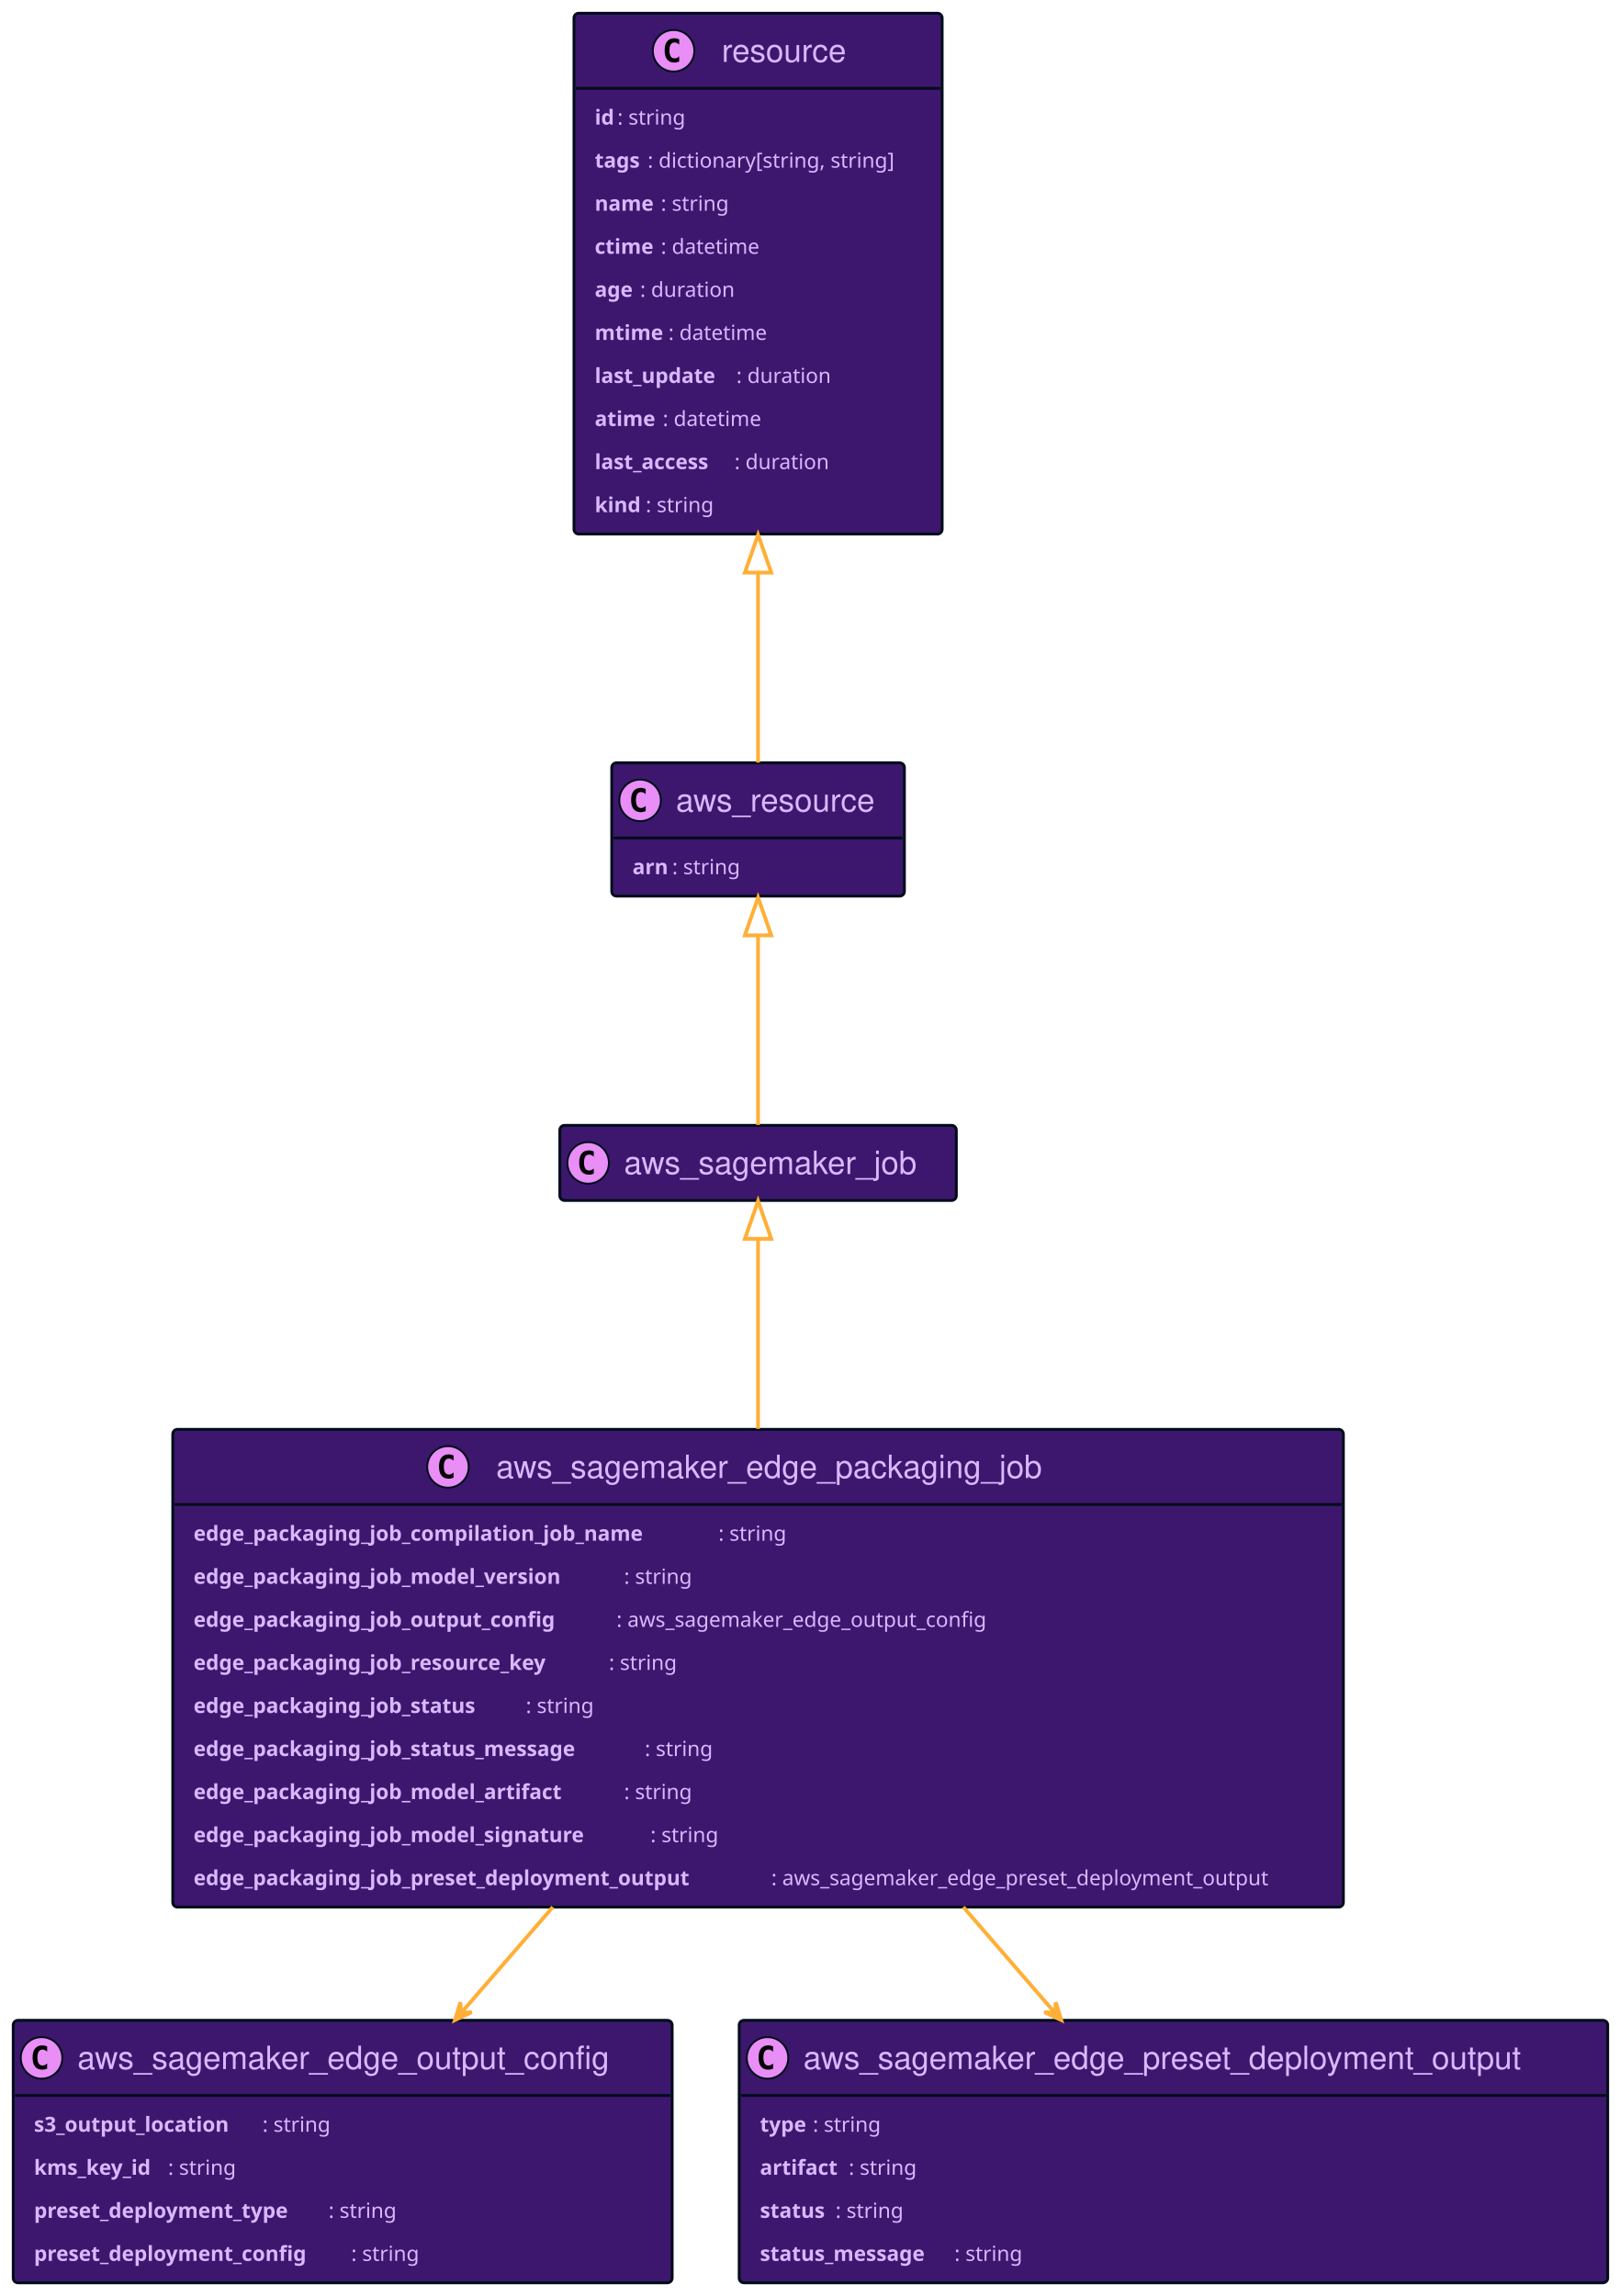
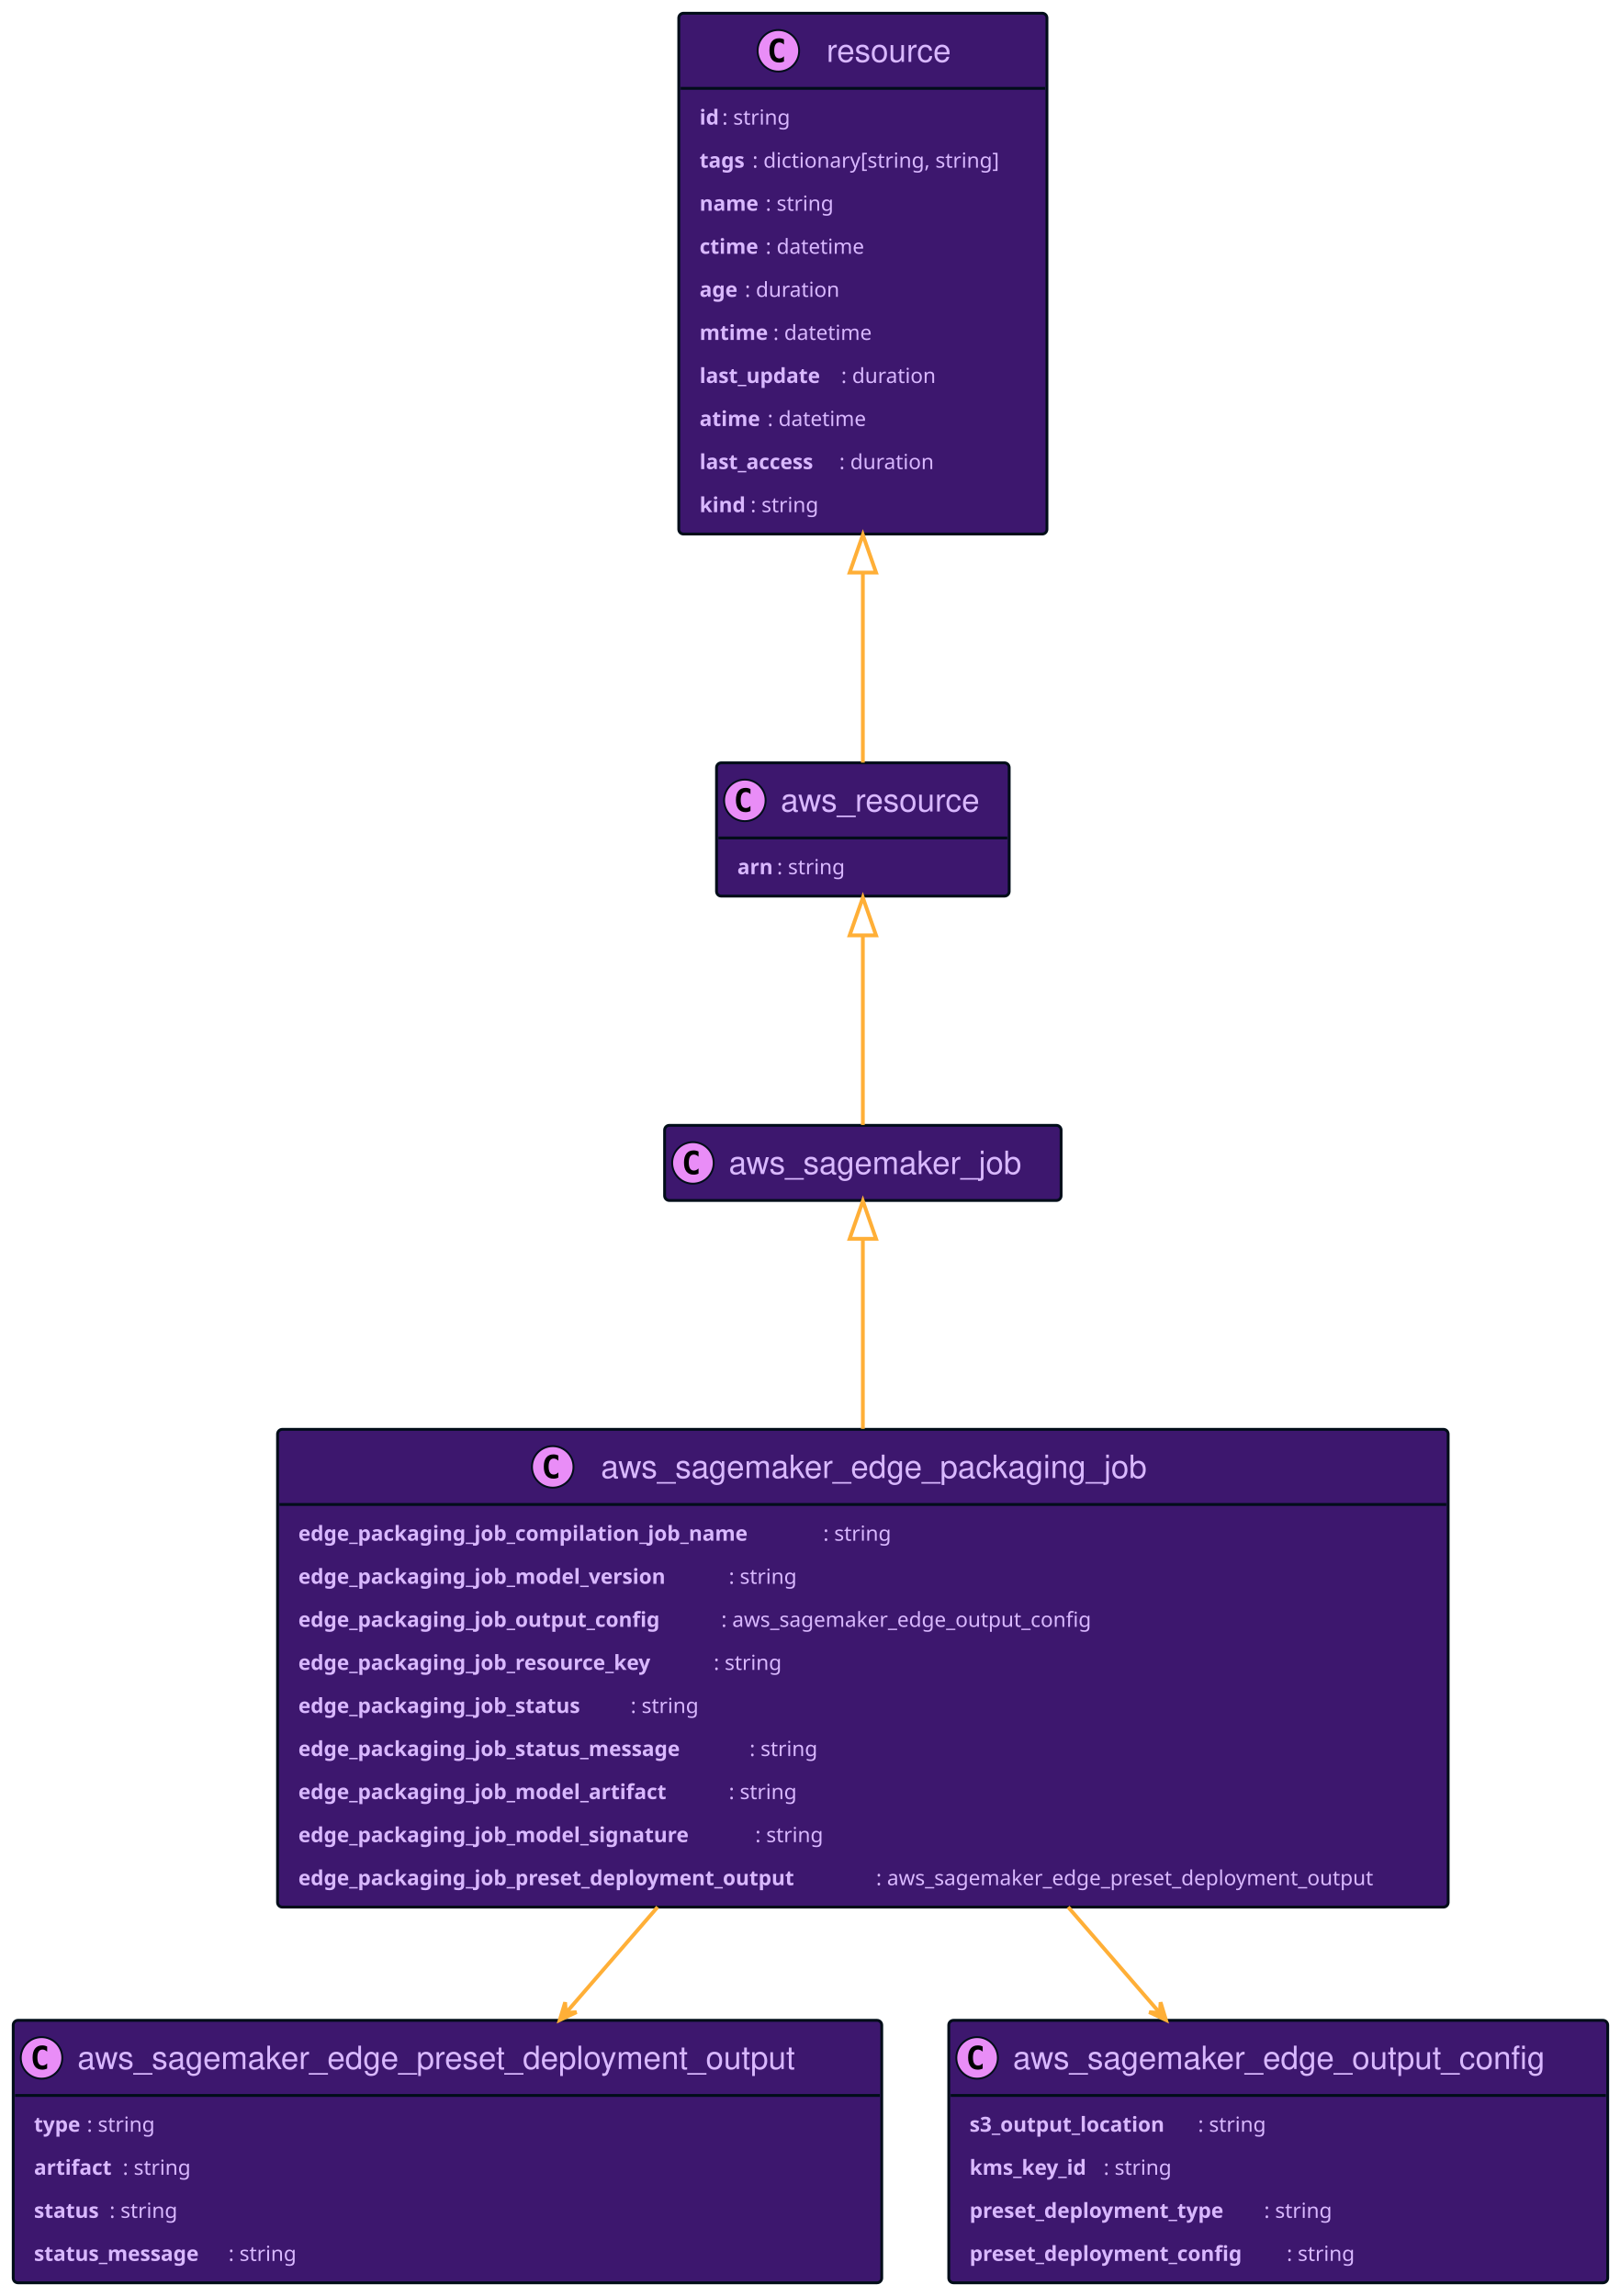
<svg xmlns="http://www.w3.org/2000/svg" xmlns:xlink="http://www.w3.org/1999/xlink" width="858" height="1216" preserveAspectRatio="none" style="width:858px;height:1216px;background:#00000000">
  <a xlink:actuate="onRequest" xlink:href="#a" xlink:show="new" xlink:title="#resource" xlink:type="simple" target="_top">
-     <rect id="a" width="195" height="275.836" x="304" y="7" fill="#3D176E" rx="2.5" ry="2.5" style="stroke:#000d19;stroke-width:1.5" />
-     <circle cx="356.75" cy="26.895" r="11" fill="#E98DF7" style="stroke:#000d19;stroke-width:1" />
-     <path d="M359.719 32.535q-.578.297-1.219.438-.64.156-1.344.156-2.5 0-3.828-1.64-1.312-1.657-1.312-4.782t1.312-4.781q1.328-1.656 3.828-1.656.703 0 1.344.156.656.156 1.219.453v2.719q-.625-.578-1.219-.844-.594-.281-1.219-.281-1.344 0-2.031 1.078-.688 1.062-.688 3.156 0 2.094.688 3.172.688 1.062 2.031 1.062.625 0 1.219-.265.594-.281 1.219-.86v2.72Z" />
-     <text x="382.25" y="32.78" fill="#D9B8FF" font-family="Helvetica" font-size="17" textLength="71">resource</text>
-     <path d="M305 46.789h193" style="stroke:#000d19;stroke-width:1.5" />
-     <text x="315" y="65.999" fill="#D9B8FF" font-family="sans-serif" font-size="11" font-weight="bold" textLength="12">id</text>
-     <text x="327" y="65.999" fill="#D9B8FF" font-family="sans-serif" font-size="11" textLength="41">: string</text>
-     <text x="315" y="88.804" fill="#D9B8FF" font-family="sans-serif" font-size="11" font-weight="bold" textLength="28">tags</text>
-     <text x="343" y="88.804" fill="#D9B8FF" font-family="sans-serif" font-size="11" textLength="145">: dictionary[string, string]</text>
-     <text x="315" y="111.609" fill="#D9B8FF" font-family="sans-serif" font-size="11" font-weight="bold" textLength="35">name</text>
-     <text x="350" y="111.609" fill="#D9B8FF" font-family="sans-serif" font-size="11" textLength="41">: string</text>
-     <text x="315" y="134.414" fill="#D9B8FF" font-family="sans-serif" font-size="11" font-weight="bold" textLength="35">ctime</text>
-     <text x="350" y="134.414" fill="#D9B8FF" font-family="sans-serif" font-size="11" textLength="58">: datetime</text>
-     <text x="315" y="157.218" fill="#D9B8FF" font-family="sans-serif" font-size="11" font-weight="bold" textLength="24">age</text>
-     <text x="339" y="157.218" fill="#D9B8FF" font-family="sans-serif" font-size="11" textLength="55">: duration</text>
-     <text x="315" y="180.023" fill="#D9B8FF" font-family="sans-serif" font-size="11" font-weight="bold" textLength="39">mtime</text>
-     <text x="354" y="180.023" fill="#D9B8FF" font-family="sans-serif" font-size="11" textLength="58">: datetime</text>
-     <text x="315" y="202.828" fill="#D9B8FF" font-family="sans-serif" font-size="11" font-weight="bold" textLength="75">last_update</text>
-     <text x="390" y="202.828" fill="#D9B8FF" font-family="sans-serif" font-size="11" textLength="55">: duration</text>
-     <text x="315" y="225.632" fill="#D9B8FF" font-family="sans-serif" font-size="11" font-weight="bold" textLength="36">atime</text>
-     <text x="351" y="225.632" fill="#D9B8FF" font-family="sans-serif" font-size="11" textLength="58">: datetime</text>
-     <text x="315" y="248.437" fill="#D9B8FF" font-family="sans-serif" font-size="11" font-weight="bold" textLength="74">last_access</text>
-     <text x="389" y="248.437" fill="#D9B8FF" font-family="sans-serif" font-size="11" textLength="55">: duration</text>
-     <text x="315" y="271.242" fill="#D9B8FF" font-family="sans-serif" font-size="11" font-weight="bold" textLength="27">kind</text>
-     <text x="342" y="271.242" fill="#D9B8FF" font-family="sans-serif" font-size="11" textLength="41">: string</text>
+     <rect id="a" width="195" height="275.836" x="359.5" y="7" fill="#3D176E" rx="2.5" ry="2.5" style="stroke:#000d19;stroke-width:1.5" />
+     <circle cx="412.25" cy="26.895" r="11" fill="#E98DF7" style="stroke:#000d19;stroke-width:1" />
+     <path d="M415.219 32.535q-.578.297-1.219.438-.64.156-1.344.156-2.5 0-3.828-1.64-1.312-1.657-1.312-4.782t1.312-4.781q1.328-1.656 3.828-1.656.703 0 1.344.156.656.156 1.219.453v2.719q-.625-.578-1.219-.844-.594-.281-1.219-.281-1.344 0-2.031 1.078-.688 1.062-.688 3.156 0 2.094.688 3.172.688 1.062 2.031 1.062.625 0 1.219-.265.594-.281 1.219-.86v2.72Z" />
+     <text x="437.75" y="32.78" fill="#D9B8FF" font-family="Helvetica" font-size="17" textLength="71">resource</text>
+     <path d="M360.5 46.789h193" style="stroke:#000d19;stroke-width:1.5" />
+     <text x="370.5" y="65.999" fill="#D9B8FF" font-family="sans-serif" font-size="11" font-weight="bold" textLength="12">id</text>
+     <text x="382.5" y="65.999" fill="#D9B8FF" font-family="sans-serif" font-size="11" textLength="41">: string</text>
+     <text x="370.5" y="88.804" fill="#D9B8FF" font-family="sans-serif" font-size="11" font-weight="bold" textLength="28">tags</text>
+     <text x="398.5" y="88.804" fill="#D9B8FF" font-family="sans-serif" font-size="11" textLength="145">: dictionary[string, string]</text>
+     <text x="370.5" y="111.609" fill="#D9B8FF" font-family="sans-serif" font-size="11" font-weight="bold" textLength="35">name</text>
+     <text x="405.5" y="111.609" fill="#D9B8FF" font-family="sans-serif" font-size="11" textLength="41">: string</text>
+     <text x="370.5" y="134.414" fill="#D9B8FF" font-family="sans-serif" font-size="11" font-weight="bold" textLength="35">ctime</text>
+     <text x="405.5" y="134.414" fill="#D9B8FF" font-family="sans-serif" font-size="11" textLength="58">: datetime</text>
+     <text x="370.5" y="157.218" fill="#D9B8FF" font-family="sans-serif" font-size="11" font-weight="bold" textLength="24">age</text>
+     <text x="394.5" y="157.218" fill="#D9B8FF" font-family="sans-serif" font-size="11" textLength="55">: duration</text>
+     <text x="370.5" y="180.023" fill="#D9B8FF" font-family="sans-serif" font-size="11" font-weight="bold" textLength="39">mtime</text>
+     <text x="409.5" y="180.023" fill="#D9B8FF" font-family="sans-serif" font-size="11" textLength="58">: datetime</text>
+     <text x="370.5" y="202.828" fill="#D9B8FF" font-family="sans-serif" font-size="11" font-weight="bold" textLength="75">last_update</text>
+     <text x="445.5" y="202.828" fill="#D9B8FF" font-family="sans-serif" font-size="11" textLength="55">: duration</text>
+     <text x="370.5" y="225.632" fill="#D9B8FF" font-family="sans-serif" font-size="11" font-weight="bold" textLength="36">atime</text>
+     <text x="406.5" y="225.632" fill="#D9B8FF" font-family="sans-serif" font-size="11" textLength="58">: datetime</text>
+     <text x="370.5" y="248.437" fill="#D9B8FF" font-family="sans-serif" font-size="11" font-weight="bold" textLength="74">last_access</text>
+     <text x="444.5" y="248.437" fill="#D9B8FF" font-family="sans-serif" font-size="11" textLength="55">: duration</text>
+     <text x="370.5" y="271.242" fill="#D9B8FF" font-family="sans-serif" font-size="11" font-weight="bold" textLength="27">kind</text>
+     <text x="397.5" y="271.242" fill="#D9B8FF" font-family="sans-serif" font-size="11" textLength="41">: string</text>
  </a>
  <a xlink:actuate="onRequest" xlink:href="#b" xlink:show="new" xlink:title="#aws_resource" xlink:type="simple" target="_top">
-     <rect id="b" width="155" height="70.594" x="324" y="404" fill="#3D176E" rx="2.5" ry="2.5" style="stroke:#000d19;stroke-width:1.5" />
-     <circle cx="339" cy="423.894" r="11" fill="#E98DF7" style="stroke:#000d19;stroke-width:1" />
-     <path d="M341.969 429.535q-.578.297-1.219.438-.64.156-1.344.156-2.5 0-3.828-1.64-1.312-1.657-1.312-4.782t1.312-4.781q1.328-1.656 3.828-1.656.703 0 1.344.156.656.156 1.219.453v2.719q-.625-.579-1.219-.844-.594-.281-1.219-.281-1.344 0-2.031 1.078-.688 1.062-.688 3.156 0 2.094.688 3.172.688 1.062 2.031 1.062.625 0 1.219-.265.594-.281 1.219-.86v2.72Z" />
-     <text x="358" y="429.78" fill="#D9B8FF" font-family="Helvetica" font-size="17" textLength="113">aws_resource</text>
-     <path d="M325 443.789h153" style="stroke:#000d19;stroke-width:1.5" />
-     <text x="335" y="463" fill="#D9B8FF" font-family="sans-serif" font-size="11" font-weight="bold" textLength="21">arn</text>
-     <text x="356" y="463" fill="#D9B8FF" font-family="sans-serif" font-size="11" textLength="41">: string</text>
+     <rect id="b" width="155" height="70.594" x="379.5" y="404" fill="#3D176E" rx="2.5" ry="2.5" style="stroke:#000d19;stroke-width:1.5" />
+     <circle cx="394.5" cy="423.894" r="11" fill="#E98DF7" style="stroke:#000d19;stroke-width:1" />
+     <path d="M397.469 429.535q-.578.297-1.219.438-.64.156-1.344.156-2.5 0-3.828-1.64-1.312-1.657-1.312-4.782t1.312-4.781q1.328-1.656 3.828-1.656.703 0 1.344.156.656.156 1.219.453v2.719q-.625-.579-1.219-.844-.594-.281-1.219-.281-1.344 0-2.031 1.078-.688 1.062-.688 3.156 0 2.094.688 3.172.688 1.062 2.031 1.062.625 0 1.219-.265.594-.281 1.219-.86v2.72Z" />
+     <text x="413.5" y="429.78" fill="#D9B8FF" font-family="Helvetica" font-size="17" textLength="113">aws_resource</text>
+     <path d="M380.5 443.789h153" style="stroke:#000d19;stroke-width:1.5" />
+     <text x="390.5" y="463" fill="#D9B8FF" font-family="sans-serif" font-size="11" font-weight="bold" textLength="21">arn</text>
+     <text x="411.5" y="463" fill="#D9B8FF" font-family="sans-serif" font-size="11" textLength="41">: string</text>
  </a>
-   <a xlink:actuate="onRequest" xlink:href="#c" xlink:show="new" xlink:title="#aws_sagemaker_edge_packaging_job" xlink:type="simple" target="_top">
-     <rect id="c" width="620" height="253.031" x="91.5" y="757" fill="#3D176E" rx="2.5" ry="2.5" style="stroke:#000d19;stroke-width:1.5" />
-     <circle cx="237.25" cy="776.894" r="11" fill="#E98DF7" style="stroke:#000d19;stroke-width:1" />
-     <path d="M240.219 782.535q-.578.297-1.219.438-.64.156-1.344.156-2.5 0-3.828-1.64-1.312-1.657-1.312-4.782t1.312-4.781q1.328-1.657 3.828-1.657.703 0 1.344.157.656.156 1.219.453v2.719q-.625-.578-1.219-.844-.594-.281-1.219-.281-1.344 0-2.031 1.078-.688 1.062-.688 3.156 0 2.094.688 3.172.688 1.062 2.031 1.062.625 0 1.219-.265.594-.282 1.219-.86v2.72Z" />
-     <text x="262.75" y="782.78" fill="#D9B8FF" font-family="Helvetica" font-size="17" textLength="310">aws_sagemaker_edge_packaging_job</text>
-     <path d="M92.5 796.789h618" style="stroke:#000d19;stroke-width:1.5" />
-     <text x="102.5" y="816" fill="#D9B8FF" font-family="sans-serif" font-size="11" font-weight="bold" textLength="278">edge_packaging_job_compilation_job_name</text>
-     <text x="380.5" y="816" fill="#D9B8FF" font-family="sans-serif" font-size="11" textLength="41">: string</text>
-     <text x="102.5" y="838.804" fill="#D9B8FF" font-family="sans-serif" font-size="11" font-weight="bold" textLength="228">edge_packaging_job_model_version</text>
-     <text x="330.5" y="838.804" fill="#D9B8FF" font-family="sans-serif" font-size="11" textLength="41">: string</text>
-     <text x="102.5" y="861.609" fill="#D9B8FF" font-family="sans-serif" font-size="11" font-weight="bold" textLength="224">edge_packaging_job_output_config</text>
-     <text x="326.5" y="861.609" fill="#D9B8FF" font-family="sans-serif" font-size="11" textLength="217">: aws_sagemaker_edge_output_config</text>
-     <text x="102.5" y="884.414" fill="#D9B8FF" font-family="sans-serif" font-size="11" font-weight="bold" textLength="220">edge_packaging_job_resource_key</text>
-     <text x="322.5" y="884.414" fill="#D9B8FF" font-family="sans-serif" font-size="11" textLength="41">: string</text>
-     <text x="102.5" y="907.218" fill="#D9B8FF" font-family="sans-serif" font-size="11" font-weight="bold" textLength="176">edge_packaging_job_status</text>
-     <text x="278.5" y="907.218" fill="#D9B8FF" font-family="sans-serif" font-size="11" textLength="41">: string</text>
-     <text x="102.5" y="930.023" fill="#D9B8FF" font-family="sans-serif" font-size="11" font-weight="bold" textLength="239">edge_packaging_job_status_message</text>
-     <text x="341.5" y="930.023" fill="#D9B8FF" font-family="sans-serif" font-size="11" textLength="41">: string</text>
-     <text x="102.5" y="952.828" fill="#D9B8FF" font-family="sans-serif" font-size="11" font-weight="bold" textLength="228">edge_packaging_job_model_artifact</text>
-     <text x="330.5" y="952.828" fill="#D9B8FF" font-family="sans-serif" font-size="11" textLength="41">: string</text>
-     <text x="102.5" y="975.632" fill="#D9B8FF" font-family="sans-serif" font-size="11" font-weight="bold" textLength="242">edge_packaging_job_model_signature</text>
-     <text x="344.5" y="975.632" fill="#D9B8FF" font-family="sans-serif" font-size="11" textLength="41">: string</text>
-     <text x="102.5" y="998.437" fill="#D9B8FF" font-family="sans-serif" font-size="11" font-weight="bold" textLength="306">edge_packaging_job_preset_deployment_output</text>
-     <text x="408.5" y="998.437" fill="#D9B8FF" font-family="sans-serif" font-size="11" textLength="292">: aws_sagemaker_edge_preset_deployment_output</text>
+   <a xlink:actuate="onRequest" xlink:href="#c" xlink:show="new" xlink:title="#aws_sagemaker_job" xlink:type="simple" target="_top">
+     <rect id="c" width="210" height="39.789" x="352" y="596" fill="#3D176E" rx="2.5" ry="2.5" style="stroke:#000d19;stroke-width:1.5" />
+     <circle cx="367" cy="615.894" r="11" fill="#E98DF7" style="stroke:#000d19;stroke-width:1" />
+     <path d="M369.969 621.535q-.578.297-1.219.438-.64.156-1.344.156-2.5 0-3.828-1.64-1.312-1.657-1.312-4.782t1.312-4.781q1.328-1.657 3.828-1.657.703 0 1.344.157.656.156 1.219.453v2.719q-.625-.578-1.219-.844-.594-.281-1.219-.281-1.344 0-2.031 1.078-.688 1.062-.688 3.156 0 2.094.688 3.172.688 1.062 2.031 1.062.625 0 1.219-.265.594-.282 1.219-.86v2.72Z" />
+     <text x="386" y="621.78" fill="#D9B8FF" font-family="Helvetica" font-size="17" textLength="168">aws_sagemaker_job</text>
  </a>
-   <a xlink:actuate="onRequest" xlink:href="#d" xlink:show="new" xlink:title="#aws_sagemaker_edge_output_config" xlink:type="simple" target="_top">
-     <rect id="d" width="349" height="139.008" x="7" y="1070" fill="#3D176E" rx="2.5" ry="2.5" style="stroke:#000d19;stroke-width:1.5" />
+   <a xlink:actuate="onRequest" xlink:href="#d" xlink:show="new" xlink:title="#aws_sagemaker_edge_preset_deployment_output" xlink:type="simple" target="_top">
+     <rect id="d" width="460" height="139.008" x="7" y="1070" fill="#3D176E" rx="2.5" ry="2.5" style="stroke:#000d19;stroke-width:1.5" />
    <circle cx="22" cy="1089.895" r="11" fill="#E98DF7" style="stroke:#000d19;stroke-width:1" />
    <path d="M24.969 1095.535q-.578.297-1.219.438-.64.156-1.344.156-2.5 0-3.828-1.64-1.312-1.657-1.312-4.782t1.312-4.781q1.328-1.656 3.828-1.656.703 0 1.344.156.656.156 1.219.453v2.719q-.625-.578-1.219-.844-.594-.281-1.219-.281-1.343 0-2.031 1.078-.688 1.062-.688 3.156 0 2.094.688 3.172.688 1.062 2.031 1.062.625 0 1.219-.265.594-.281 1.219-.86v2.72Z" />
-     <text x="41" y="1095.78" fill="#D9B8FF" font-family="Helvetica" font-size="17" textLength="307">aws_sagemaker_edge_output_config</text>
-     <path d="M8 1109.789h347" style="stroke:#000d19;stroke-width:1.5" />
-     <text x="18" y="1128.999" fill="#D9B8FF" font-family="sans-serif" font-size="11" font-weight="bold" textLength="121">s3_output_location</text>
-     <text x="139" y="1128.999" fill="#D9B8FF" font-family="sans-serif" font-size="11" textLength="41">: string</text>
-     <text x="18" y="1151.804" fill="#D9B8FF" font-family="sans-serif" font-size="11" font-weight="bold" textLength="71">kms_key_id</text>
-     <text x="89" y="1151.804" fill="#D9B8FF" font-family="sans-serif" font-size="11" textLength="41">: string</text>
-     <text x="18" y="1174.609" fill="#D9B8FF" font-family="sans-serif" font-size="11" font-weight="bold" textLength="156">preset_deployment_type</text>
-     <text x="174" y="1174.609" fill="#D9B8FF" font-family="sans-serif" font-size="11" textLength="41">: string</text>
-     <text x="18" y="1197.414" fill="#D9B8FF" font-family="sans-serif" font-size="11" font-weight="bold" textLength="168">preset_deployment_config</text>
-     <text x="186" y="1197.414" fill="#D9B8FF" font-family="sans-serif" font-size="11" textLength="41">: string</text>
+     <text x="41" y="1095.78" fill="#D9B8FF" font-family="Helvetica" font-size="17" textLength="418">aws_sagemaker_edge_preset_deployment_output</text>
+     <path d="M8 1109.789h458" style="stroke:#000d19;stroke-width:1.5" />
+     <text x="18" y="1128.999" fill="#D9B8FF" font-family="sans-serif" font-size="11" font-weight="bold" textLength="28">type</text>
+     <text x="46" y="1128.999" fill="#D9B8FF" font-family="sans-serif" font-size="11" textLength="41">: string</text>
+     <text x="18" y="1151.804" fill="#D9B8FF" font-family="sans-serif" font-size="11" font-weight="bold" textLength="47">artifact</text>
+     <text x="65" y="1151.804" fill="#D9B8FF" font-family="sans-serif" font-size="11" textLength="41">: string</text>
+     <text x="18" y="1174.609" fill="#D9B8FF" font-family="sans-serif" font-size="11" font-weight="bold" textLength="40">status</text>
+     <text x="58" y="1174.609" fill="#D9B8FF" font-family="sans-serif" font-size="11" textLength="41">: string</text>
+     <text x="18" y="1197.414" fill="#D9B8FF" font-family="sans-serif" font-size="11" font-weight="bold" textLength="103">status_message</text>
+     <text x="121" y="1197.414" fill="#D9B8FF" font-family="sans-serif" font-size="11" textLength="41">: string</text>
  </a>
-   <a xlink:actuate="onRequest" xlink:href="#e" xlink:show="new" xlink:title="#aws_sagemaker_job" xlink:type="simple" target="_top">
-     <rect id="e" width="210" height="39.789" x="296.5" y="596" fill="#3D176E" rx="2.5" ry="2.5" style="stroke:#000d19;stroke-width:1.5" />
-     <circle cx="311.5" cy="615.894" r="11" fill="#E98DF7" style="stroke:#000d19;stroke-width:1" />
-     <path d="M314.469 621.535q-.578.297-1.219.438-.64.156-1.344.156-2.5 0-3.828-1.64-1.312-1.657-1.312-4.782t1.312-4.781q1.328-1.657 3.828-1.657.703 0 1.344.157.656.156 1.219.453v2.719q-.625-.578-1.219-.844-.594-.281-1.219-.281-1.344 0-2.031 1.078-.688 1.062-.688 3.156 0 2.094.688 3.172.688 1.062 2.031 1.062.625 0 1.219-.265.594-.282 1.219-.86v2.72Z" />
-     <text x="330.5" y="621.78" fill="#D9B8FF" font-family="Helvetica" font-size="17" textLength="168">aws_sagemaker_job</text>
+   <a xlink:actuate="onRequest" xlink:href="#e" xlink:show="new" xlink:title="#aws_sagemaker_edge_packaging_job" xlink:type="simple" target="_top">
+     <rect id="e" width="620" height="253.031" x="147" y="757" fill="#3D176E" rx="2.5" ry="2.5" style="stroke:#000d19;stroke-width:1.5" />
+     <circle cx="292.75" cy="776.894" r="11" fill="#E98DF7" style="stroke:#000d19;stroke-width:1" />
+     <path d="M295.719 782.535q-.578.297-1.219.438-.64.156-1.344.156-2.5 0-3.828-1.64-1.312-1.657-1.312-4.782t1.312-4.781q1.328-1.657 3.828-1.657.703 0 1.344.157.656.156 1.219.453v2.719q-.625-.578-1.219-.844-.594-.281-1.219-.281-1.344 0-2.031 1.078-.688 1.062-.688 3.156 0 2.094.688 3.172.688 1.062 2.031 1.062.625 0 1.219-.265.594-.282 1.219-.86v2.72Z" />
+     <text x="318.25" y="782.78" fill="#D9B8FF" font-family="Helvetica" font-size="17" textLength="310">aws_sagemaker_edge_packaging_job</text>
+     <path d="M148 796.789h618" style="stroke:#000d19;stroke-width:1.5" />
+     <text x="158" y="816" fill="#D9B8FF" font-family="sans-serif" font-size="11" font-weight="bold" textLength="278">edge_packaging_job_compilation_job_name</text>
+     <text x="436" y="816" fill="#D9B8FF" font-family="sans-serif" font-size="11" textLength="41">: string</text>
+     <text x="158" y="838.804" fill="#D9B8FF" font-family="sans-serif" font-size="11" font-weight="bold" textLength="228">edge_packaging_job_model_version</text>
+     <text x="386" y="838.804" fill="#D9B8FF" font-family="sans-serif" font-size="11" textLength="41">: string</text>
+     <text x="158" y="861.609" fill="#D9B8FF" font-family="sans-serif" font-size="11" font-weight="bold" textLength="224">edge_packaging_job_output_config</text>
+     <text x="382" y="861.609" fill="#D9B8FF" font-family="sans-serif" font-size="11" textLength="217">: aws_sagemaker_edge_output_config</text>
+     <text x="158" y="884.414" fill="#D9B8FF" font-family="sans-serif" font-size="11" font-weight="bold" textLength="220">edge_packaging_job_resource_key</text>
+     <text x="378" y="884.414" fill="#D9B8FF" font-family="sans-serif" font-size="11" textLength="41">: string</text>
+     <text x="158" y="907.218" fill="#D9B8FF" font-family="sans-serif" font-size="11" font-weight="bold" textLength="176">edge_packaging_job_status</text>
+     <text x="334" y="907.218" fill="#D9B8FF" font-family="sans-serif" font-size="11" textLength="41">: string</text>
+     <text x="158" y="930.023" fill="#D9B8FF" font-family="sans-serif" font-size="11" font-weight="bold" textLength="239">edge_packaging_job_status_message</text>
+     <text x="397" y="930.023" fill="#D9B8FF" font-family="sans-serif" font-size="11" textLength="41">: string</text>
+     <text x="158" y="952.828" fill="#D9B8FF" font-family="sans-serif" font-size="11" font-weight="bold" textLength="228">edge_packaging_job_model_artifact</text>
+     <text x="386" y="952.828" fill="#D9B8FF" font-family="sans-serif" font-size="11" textLength="41">: string</text>
+     <text x="158" y="975.632" fill="#D9B8FF" font-family="sans-serif" font-size="11" font-weight="bold" textLength="242">edge_packaging_job_model_signature</text>
+     <text x="400" y="975.632" fill="#D9B8FF" font-family="sans-serif" font-size="11" textLength="41">: string</text>
+     <text x="158" y="998.437" fill="#D9B8FF" font-family="sans-serif" font-size="11" font-weight="bold" textLength="306">edge_packaging_job_preset_deployment_output</text>
+     <text x="464" y="998.437" fill="#D9B8FF" font-family="sans-serif" font-size="11" textLength="292">: aws_sagemaker_edge_preset_deployment_output</text>
  </a>
-   <a xlink:actuate="onRequest" xlink:href="#f" xlink:show="new" xlink:title="#aws_sagemaker_edge_preset_deployment_output" xlink:type="simple" target="_top">
-     <rect id="f" width="460" height="139.008" x="391.5" y="1070" fill="#3D176E" rx="2.5" ry="2.5" style="stroke:#000d19;stroke-width:1.5" />
-     <circle cx="406.5" cy="1089.895" r="11" fill="#E98DF7" style="stroke:#000d19;stroke-width:1" />
-     <path d="M409.469 1095.535q-.578.297-1.219.438-.64.156-1.344.156-2.5 0-3.828-1.64-1.312-1.657-1.312-4.782t1.312-4.781q1.328-1.656 3.828-1.656.703 0 1.344.156.656.156 1.219.453v2.719q-.625-.578-1.219-.844-.594-.281-1.219-.281-1.344 0-2.031 1.078-.688 1.062-.688 3.156 0 2.094.688 3.172.688 1.062 2.031 1.062.625 0 1.219-.265.594-.281 1.219-.86v2.72Z" />
-     <text x="425.5" y="1095.78" fill="#D9B8FF" font-family="Helvetica" font-size="17" textLength="418">aws_sagemaker_edge_preset_deployment_output</text>
-     <path d="M392.5 1109.789h458" style="stroke:#000d19;stroke-width:1.5" />
-     <text x="402.5" y="1128.999" fill="#D9B8FF" font-family="sans-serif" font-size="11" font-weight="bold" textLength="28">type</text>
-     <text x="430.5" y="1128.999" fill="#D9B8FF" font-family="sans-serif" font-size="11" textLength="41">: string</text>
-     <text x="402.5" y="1151.804" fill="#D9B8FF" font-family="sans-serif" font-size="11" font-weight="bold" textLength="47">artifact</text>
-     <text x="449.5" y="1151.804" fill="#D9B8FF" font-family="sans-serif" font-size="11" textLength="41">: string</text>
-     <text x="402.5" y="1174.609" fill="#D9B8FF" font-family="sans-serif" font-size="11" font-weight="bold" textLength="40">status</text>
-     <text x="442.5" y="1174.609" fill="#D9B8FF" font-family="sans-serif" font-size="11" textLength="41">: string</text>
-     <text x="402.5" y="1197.414" fill="#D9B8FF" font-family="sans-serif" font-size="11" font-weight="bold" textLength="103">status_message</text>
-     <text x="505.5" y="1197.414" fill="#D9B8FF" font-family="sans-serif" font-size="11" textLength="41">: string</text>
+   <a xlink:actuate="onRequest" xlink:href="#f" xlink:show="new" xlink:title="#aws_sagemaker_edge_output_config" xlink:type="simple" target="_top">
+     <rect id="f" width="349" height="139.008" x="502.5" y="1070" fill="#3D176E" rx="2.5" ry="2.5" style="stroke:#000d19;stroke-width:1.5" />
+     <circle cx="517.5" cy="1089.895" r="11" fill="#E98DF7" style="stroke:#000d19;stroke-width:1" />
+     <path d="M520.469 1095.535q-.578.297-1.219.438-.64.156-1.344.156-2.5 0-3.828-1.64-1.312-1.657-1.312-4.782t1.312-4.781q1.328-1.656 3.828-1.656.703 0 1.344.156.656.156 1.219.453v2.719q-.625-.578-1.219-.844-.594-.281-1.219-.281-1.343 0-2.031 1.078-.688 1.062-.688 3.156 0 2.094.688 3.172.688 1.062 2.031 1.062.625 0 1.219-.265.594-.281 1.219-.86v2.72Z" />
+     <text x="536.5" y="1095.78" fill="#D9B8FF" font-family="Helvetica" font-size="17" textLength="307">aws_sagemaker_edge_output_config</text>
+     <path d="M503.5 1109.789h347" style="stroke:#000d19;stroke-width:1.5" />
+     <text x="513.5" y="1128.999" fill="#D9B8FF" font-family="sans-serif" font-size="11" font-weight="bold" textLength="121">s3_output_location</text>
+     <text x="634.5" y="1128.999" fill="#D9B8FF" font-family="sans-serif" font-size="11" textLength="41">: string</text>
+     <text x="513.5" y="1151.804" fill="#D9B8FF" font-family="sans-serif" font-size="11" font-weight="bold" textLength="71">kms_key_id</text>
+     <text x="584.5" y="1151.804" fill="#D9B8FF" font-family="sans-serif" font-size="11" textLength="41">: string</text>
+     <text x="513.5" y="1174.609" fill="#D9B8FF" font-family="sans-serif" font-size="11" font-weight="bold" textLength="156">preset_deployment_type</text>
+     <text x="669.5" y="1174.609" fill="#D9B8FF" font-family="sans-serif" font-size="11" textLength="41">: string</text>
+     <text x="513.5" y="1197.414" fill="#D9B8FF" font-family="sans-serif" font-size="11" font-weight="bold" textLength="168">preset_deployment_config</text>
+     <text x="681.5" y="1197.414" fill="#D9B8FF" font-family="sans-serif" font-size="11" textLength="41">: string</text>
  </a>
-   <path fill="none" d="M401.5 303.43V403.9m-7-100.64 7-20 7 20h-14zm7 353.08v100.39m-7-100.64 7-20 7 20h-14zm-101.71 353.92c-16.61 19.17-33.25 38.39-48.42 55.91" style="stroke:#ffaf37;stroke-width:2" />
-   <path fill="#FFAF37" d="m240.95 1069.86 8.911-4.194-5.642.41-.41-5.641-2.859 9.425z" style="stroke:#ffaf37;stroke-width:2" />
-   <path fill="none" d="M510.21 1010.01c16.61 19.17 33.25 38.39 48.42 55.91" style="stroke:#ffaf37;stroke-width:2" />
-   <path fill="#FFAF37" d="m562.05 1069.86-2.858-9.425-.411 5.642-5.642-.411 8.911 4.194z" style="stroke:#ffaf37;stroke-width:2" />
-   <path fill="none" d="M401.5 495.52v100.3m-7-100.43 7-20 7 20h-14z" style="stroke:#ffaf37;stroke-width:2" />
+   <path fill="none" d="M457 303.43V403.9m-7-100.64 7-20 7 20h-14zm7 192.26v100.3m-7-100.43 7-20 7 20h-14zm7 160.95v100.39m-7-100.64 7-20 7 20h-14zm115.71 353.92c16.61 19.17 33.25 38.39 48.42 55.91" style="stroke:#ffaf37;stroke-width:2" />
+   <path fill="#FFAF37" d="m617.55 1069.86-2.858-9.425-.411 5.642-5.642-.411 8.911 4.194z" style="stroke:#ffaf37;stroke-width:2" />
+   <path fill="none" d="M348.29 1010.01c-16.61 19.17-33.25 38.39-48.42 55.91" style="stroke:#ffaf37;stroke-width:2" />
+   <path fill="#FFAF37" d="m296.45 1069.86 8.911-4.194-5.642.41-.41-5.641-2.859 9.425z" style="stroke:#ffaf37;stroke-width:2" />
</svg>
